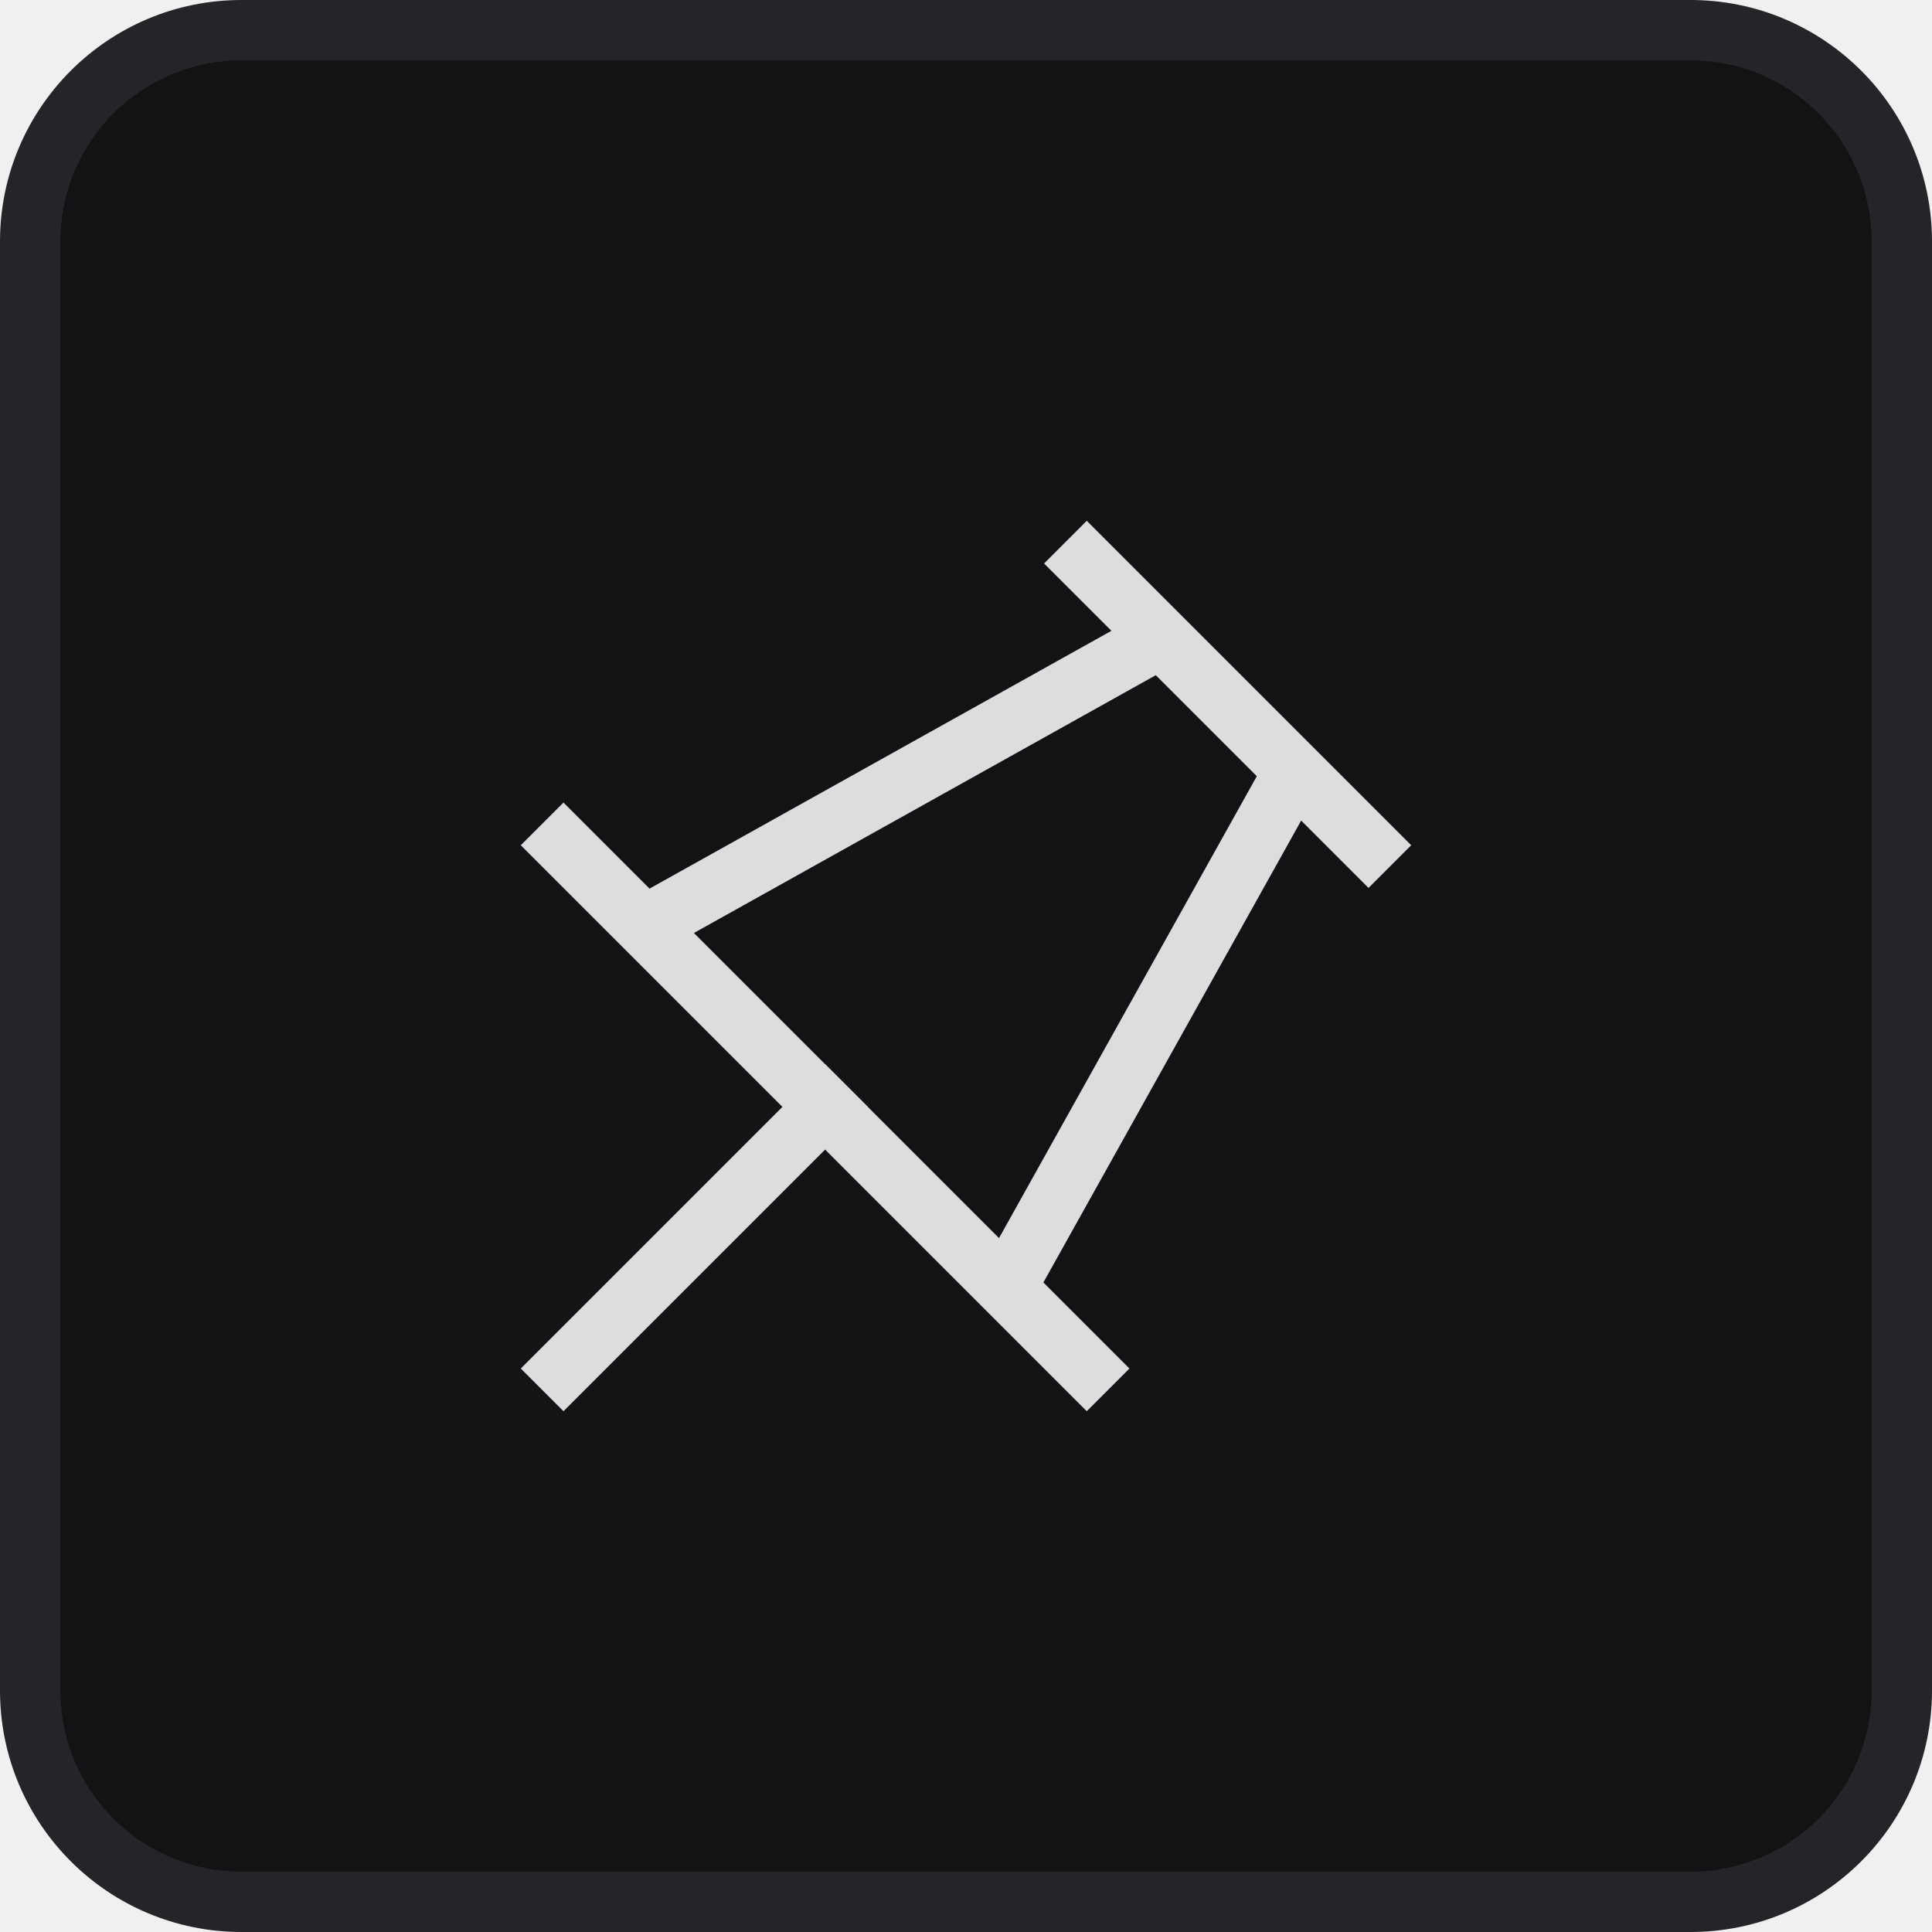
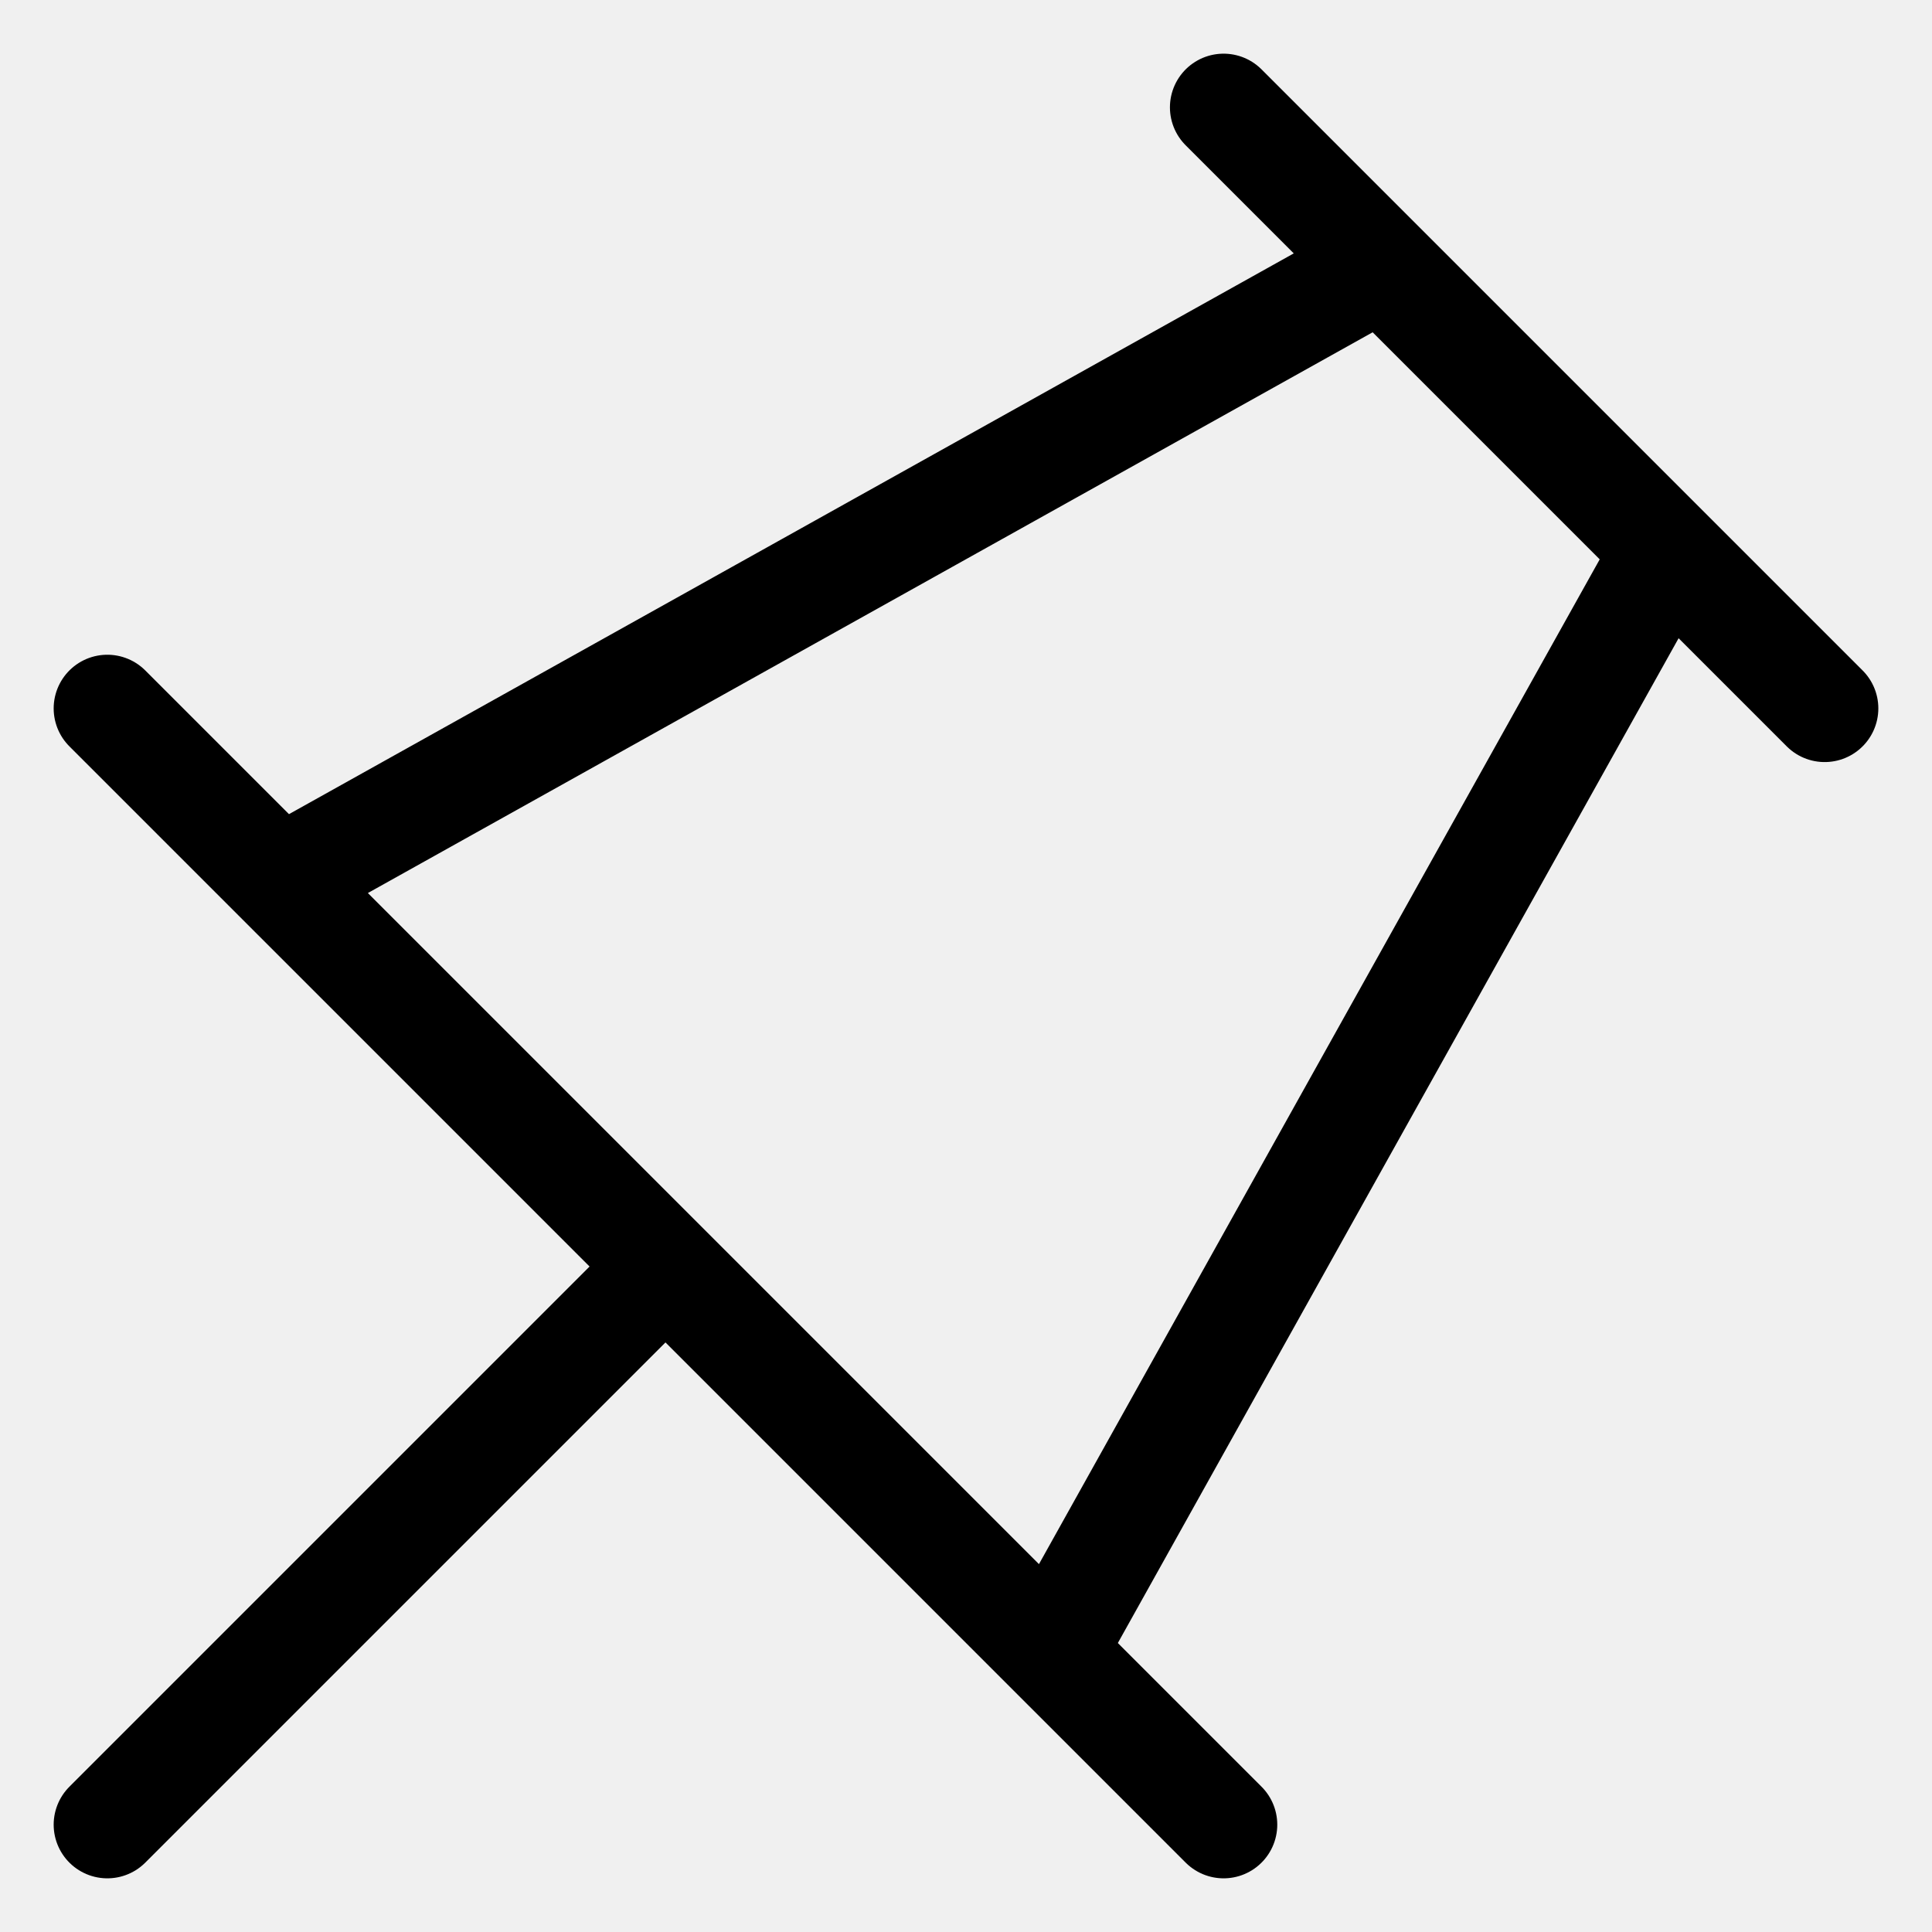
- <svg xmlns="http://www.w3.org/2000/svg" width="32" height="32" viewBox="0 0 32 32" fill="none">
-   <g clip-path="url(#clip0_1_21)">
-     <rect x="0.5" y="0.5" width="31" height="31" rx="3.5" fill="#131316" stroke="#242429" />
-     <g clip-path="url(#clip1_1_21)">
-       <path d="M10.672 15.339L19.229 10.563" stroke="#DDDDDD" stroke-miterlimit="10" />
-       <path d="M16.661 21.328L21.437 12.771" stroke="#DDDDDD" stroke-miterlimit="10" />
-       <path d="M18 9.333L22.667 14" stroke="#DDDDDD" stroke-miterlimit="10" stroke-linecap="square" />
-       <path d="M13.667 18.333L9.333 22.667" stroke="#DDDDDD" stroke-miterlimit="10" stroke-linecap="square" />
-       <path d="M9.333 14L18 22.667" stroke="#DDDDDD" stroke-miterlimit="10" stroke-linecap="square" />
-     </g>
-   </g>
+ <svg xmlns="http://www.w3.org/2000/svg" viewBox="0 0 18 18" fill="none">
+   <path d="M2.606 8.206L12.875 2.475M9.794 15.394L12.659 10.259L15.525 5.125M11.4 1L17 6.6M6.2 11.8L1 17M1 6.6L11.4 17" stroke="url(#paint0_linear_4_17)" stroke-miterlimit="10" stroke-linecap="round" />
  <defs>
-     <clipPath id="clip0_1_21">
-       <rect width="32" height="32" fill="white" />
-     </clipPath>
-     <clipPath id="clip1_1_21">
-       <rect width="16" height="16" fill="white" transform="translate(8 8)" />
-     </clipPath>
+     <linearGradient id="paint0_linear_4_17" x1="9" y1="1" x2="9" y2="17" gradientUnits="userSpaceOnUse">
+       <stop stop-color="currentColor" />
+       <stop offset="1" stop-color="currentColor" />
+     </linearGradient>
  </defs>
</svg>
